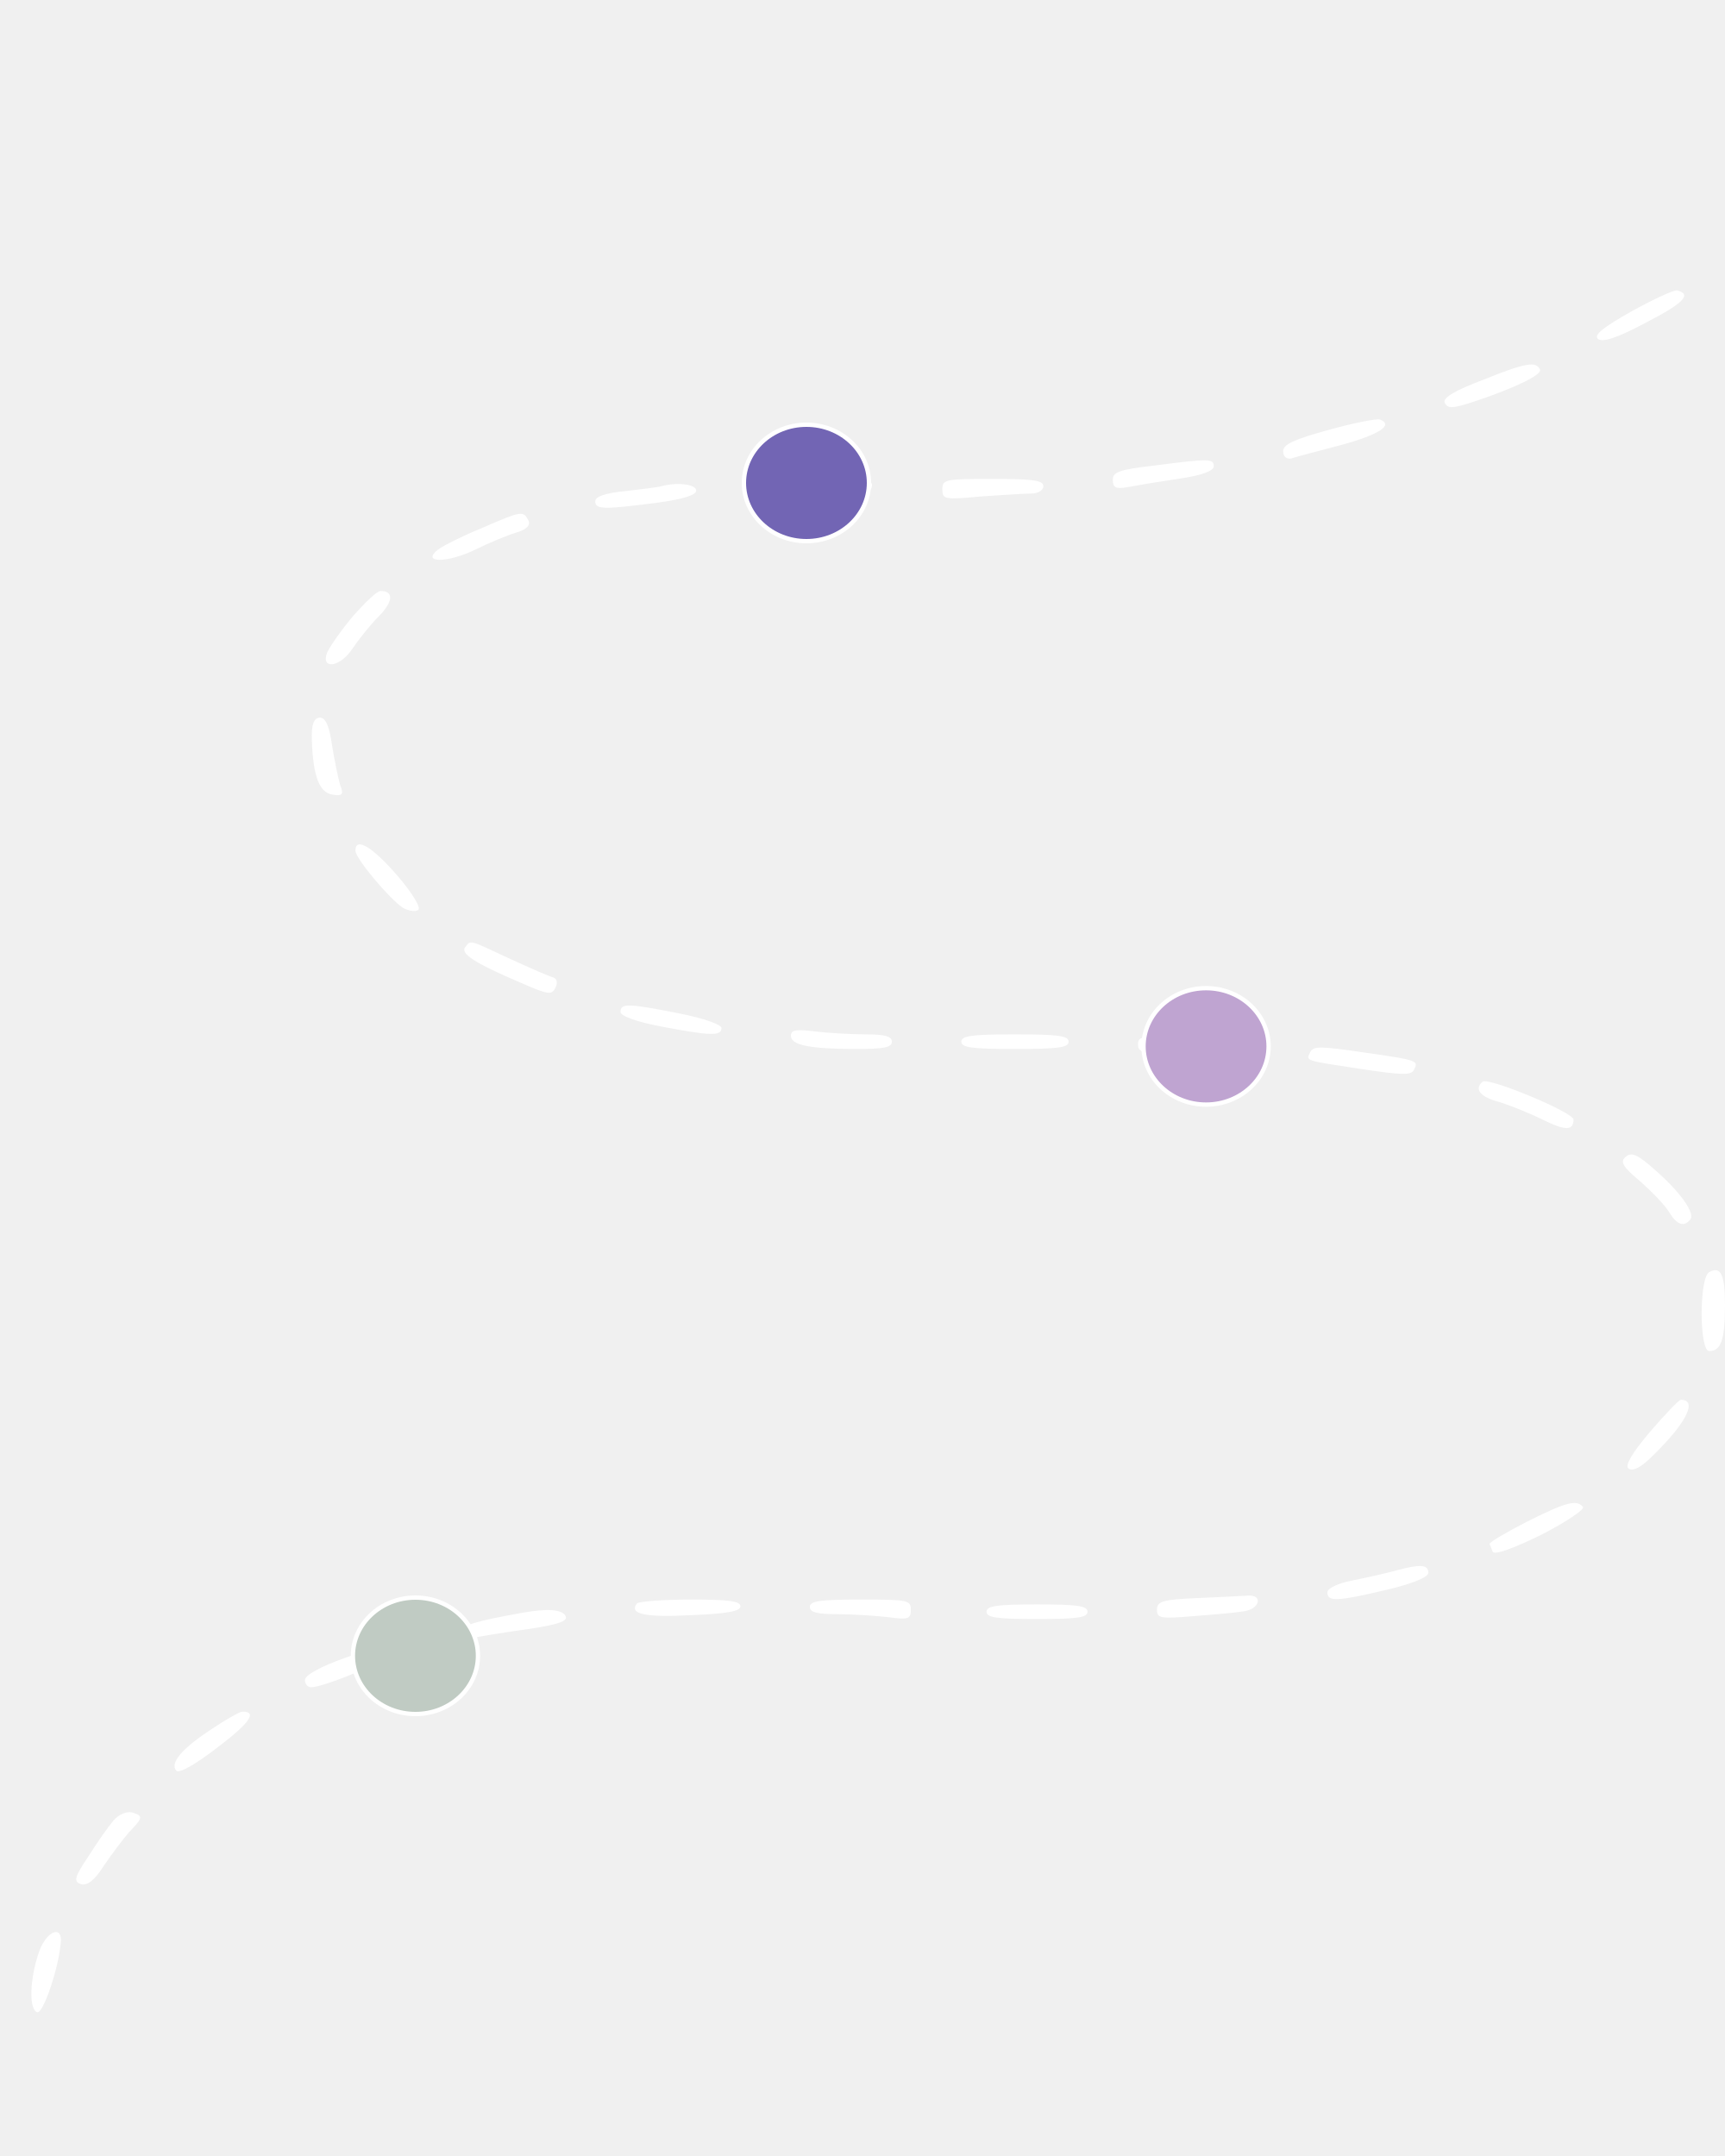
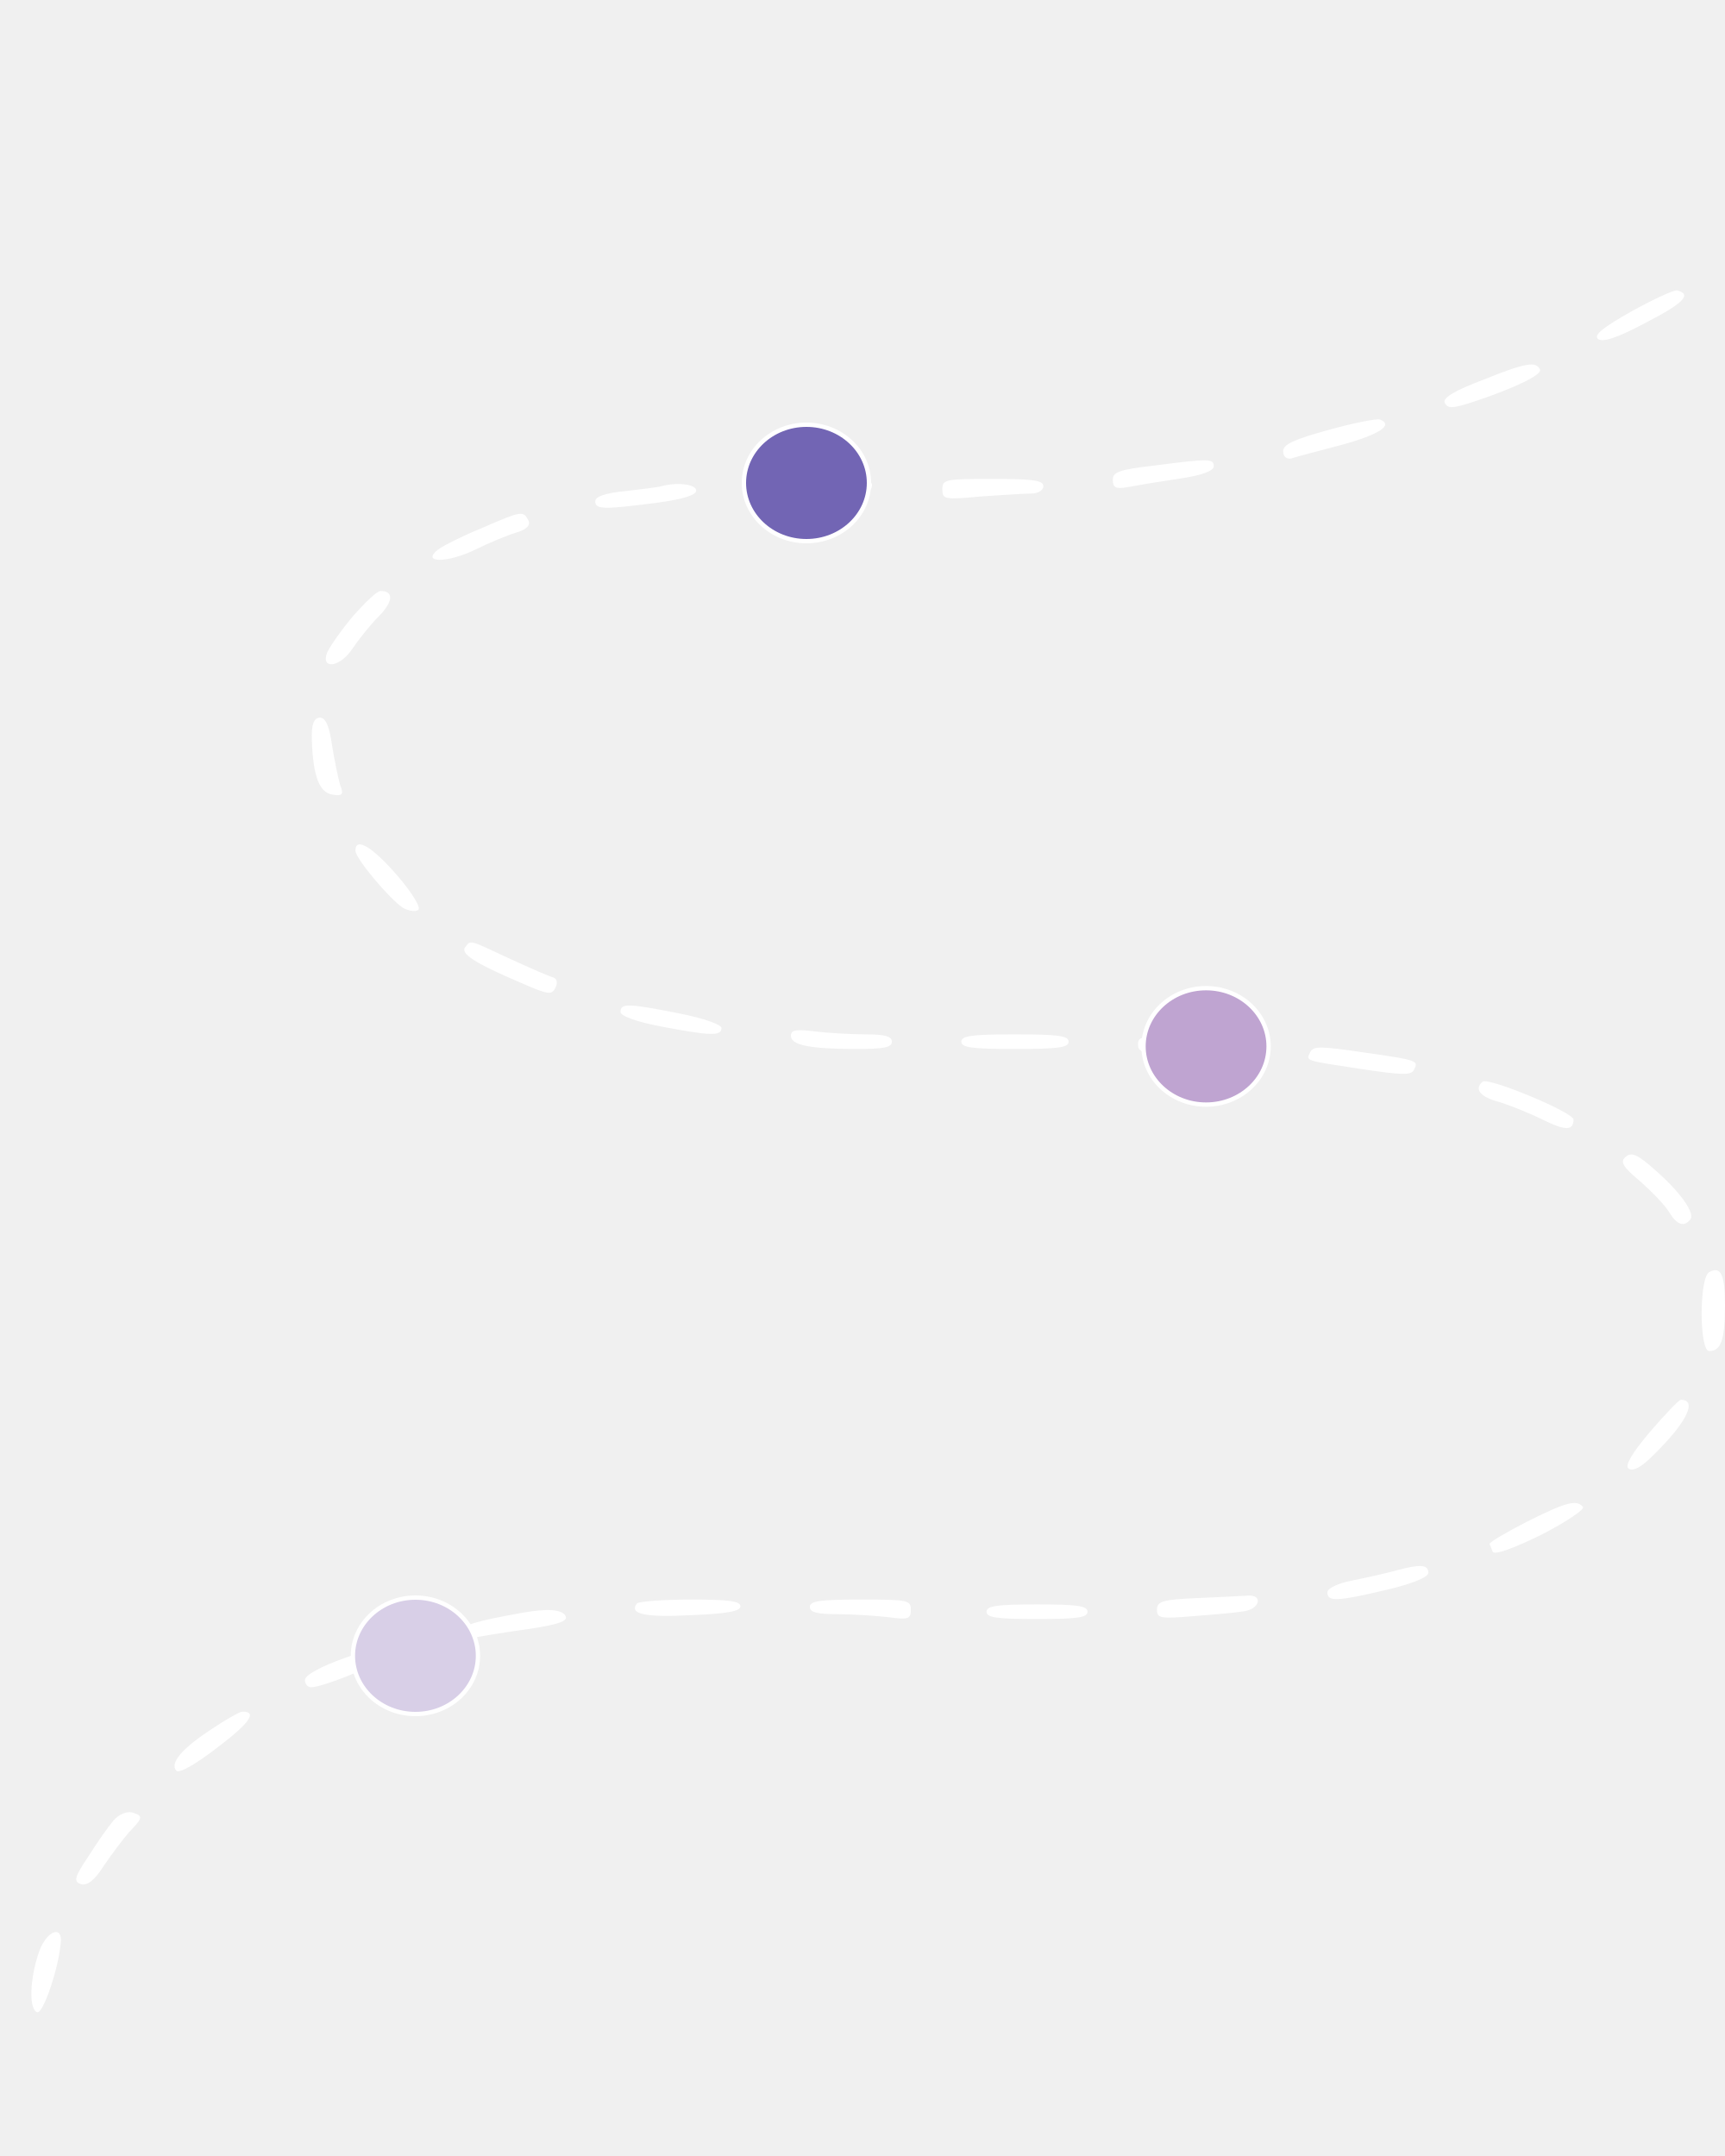
<svg xmlns="http://www.w3.org/2000/svg" viewBox="0 0 600 750" fill="none">
  <path d="M567.507 108.294C557.628 113.888 554.115 116.599 555.872 117.955C557.408 119.142 562.457 117.616 572.556 112.193C585.727 105.413 588.581 102.362 583.312 101.006C582.215 100.837 575.19 104.057 567.507 108.294Z" fill="white" />
  <path d="M516.139 132.024C505.821 135.923 501.65 138.465 502.528 140.16C503.626 142.194 505.162 142.194 512.846 139.651C527.115 134.906 536.335 130.329 535.676 128.634C534.359 125.584 530.847 126.092 516.139 132.024Z" fill="white" />
  <path d="M462.354 149.481C450.06 152.871 446.328 154.566 446.328 156.939C446.328 158.803 447.426 159.82 449.182 159.481C450.499 158.973 458.402 156.939 466.744 154.736C479.696 151.176 484.965 147.786 479.916 145.922C478.818 145.583 470.915 147.108 462.354 149.481Z" fill="white" />
  <path d="M400.885 162.024C389.25 163.38 387.055 164.227 387.055 166.939C387.055 169.651 388.152 170.16 392.104 169.482C394.738 168.973 402.641 167.617 409.666 166.6C417.788 165.414 422.179 163.888 422.179 162.193C422.179 159.482 420.642 159.482 400.885 162.024Z" fill="white" />
  <path d="M266.316 169.989C266.316 173.379 267.414 173.549 284.318 173.04C299.685 172.532 302.538 172.023 303.197 169.481C303.856 166.939 301.88 166.6 285.196 166.6C267.634 166.6 266.316 166.769 266.316 169.989Z" fill="white" />
  <path d="M327.785 170.159C327.785 173.718 328.444 173.887 341.176 172.701C348.64 172.193 356.543 171.684 358.738 171.684C361.153 171.684 362.909 170.498 362.909 169.142C362.909 167.108 359.397 166.599 345.347 166.599C328.883 166.599 327.785 166.769 327.785 170.159Z" fill="white" />
  <path d="M230.093 169.142C228.996 169.481 223.288 170.159 217.58 170.836C210.555 171.514 207.043 172.701 207.043 174.396C207.043 177.277 210.116 177.277 228.337 174.904C237.557 173.718 242.167 172.192 242.167 170.667C242.167 168.464 235.581 167.616 230.093 169.142Z" fill="white" />
  <path d="M167.531 183.719C160.945 186.431 154.139 189.821 152.383 191.177C146.236 195.923 155.676 195.923 165.335 191.177C170.165 188.804 176.751 186.092 179.605 185.245C183.117 184.228 184.654 182.702 183.776 181.008C182.019 177.618 181.58 177.618 167.531 183.719Z" fill="white" />
  <path d="M122.748 214.397C118.577 219.312 114.625 225.075 113.747 227.108C111.552 233.21 118.577 232.024 122.748 225.414C124.724 222.532 128.675 217.448 131.748 214.397C136.798 209.312 137.017 205.583 132.407 205.583C131.09 205.583 126.919 209.651 122.748 214.397Z" fill="white" />
  <path d="M108.474 257.617C108.913 270.159 111.108 275.752 115.719 276.43C119.011 276.939 119.67 276.43 118.353 273.21C117.694 271.007 116.377 264.736 115.499 259.312C114.621 252.871 113.304 249.651 111.328 249.651C109.133 249.651 108.255 252.024 108.474 257.617Z" fill="white" />
  <path d="M123.625 295.922C123.625 298.633 135.479 312.701 140.09 315.752C141.846 316.769 144.261 317.277 145.358 316.6C146.675 316.091 143.821 311.176 138.333 304.735C129.552 294.566 123.625 291.006 123.625 295.922Z" fill="white" />
  <path d="M161.822 329.482C160.066 331.685 164.895 334.905 180.701 341.685C190.8 346.092 191.897 346.261 193.214 343.55C194.092 341.855 193.653 340.329 192.336 339.99C191.019 339.651 184.433 336.77 177.408 333.55C162.92 326.77 163.798 326.939 161.822 329.482Z" fill="white" />
  <path d="M215.824 352.023C215.824 353.379 221.093 355.413 230.093 357.108C246.997 360.328 250.949 360.498 250.949 357.616C250.949 356.43 244.802 354.226 236.24 352.532C218.239 348.972 215.824 348.972 215.824 352.023Z" fill="white" />
  <path d="M275.098 360.328C275.098 363.548 281.683 364.904 297.709 364.904C307.368 364.904 310.222 364.396 310.222 362.362C310.222 360.498 307.807 359.82 301.002 359.82C295.733 359.82 287.83 359.311 283.44 358.803C276.854 357.955 275.098 358.294 275.098 360.328Z" fill="white" />
  <path d="M334.371 362.362C334.371 364.396 337.884 364.904 353.031 364.904C368.178 364.904 371.691 364.396 371.691 362.362C371.691 360.328 368.178 359.82 353.031 359.82C337.884 359.82 334.371 360.328 334.371 362.362Z" fill="white" />
  <path d="M395.84 363.378C395.84 366.26 397.596 366.599 413.182 366.599C423.281 366.599 431.403 365.751 432.062 364.734C434.257 362.192 433.818 362.022 414.061 361.005C397.157 360.158 395.84 360.327 395.84 363.378Z" fill="white" />
  <path d="M455.769 365.921C454.232 369.141 453.354 368.802 473.331 371.853C487.82 374.057 490.893 374.057 491.771 372.192C493.527 368.972 493.308 368.802 474.209 366.091C459.281 363.887 456.866 363.887 455.769 365.921Z" fill="white" />
  <path d="M515.701 376.261C512.628 378.804 514.823 381.685 521.628 383.38C525.36 384.566 532.166 387.278 536.556 389.482C544.459 393.38 547.313 393.38 547.313 389.482C547.313 386.939 517.897 374.736 515.701 376.261Z" fill="white" />
  <path d="M565.532 402.363C563.337 404.058 564.435 405.922 570.581 411.007C574.752 414.736 579.362 419.481 580.68 421.854C583.314 426.091 585.729 426.939 587.924 424.227C589.68 422.024 584.411 414.566 575.411 406.769C569.703 401.685 567.508 400.668 565.532 402.363Z" fill="white" />
  <path d="M594.509 442.532C590.997 444.396 590.997 469.989 594.509 469.989C598.68 469.989 599.998 465.921 599.998 453.888C599.998 443.21 598.461 440.328 594.509 442.532Z" fill="white" />
  <path d="M573.877 498.125C567.731 505.413 565.096 509.82 566.413 510.837C567.95 512.023 571.023 510.328 575.194 506.091C586.61 494.904 590.561 486.938 584.634 486.938C583.976 486.938 579.146 492.023 573.877 498.125Z" fill="white" />
  <path d="M530.848 529.48C523.604 533.209 517.896 536.598 518.116 537.107C518.335 537.446 518.774 538.802 519.213 539.819C519.872 541.005 526.458 538.632 536.117 533.887C544.678 529.48 551.264 525.073 550.606 524.226C548.41 521.514 544.678 522.531 530.848 529.48Z" fill="white" />
  <path d="M485.843 546.26C482.77 547.108 476.184 548.633 471.135 549.65C465.427 550.667 461.695 552.532 461.695 553.888C461.695 557.277 464.988 557.108 482.331 553.04C491.551 550.837 496.82 548.633 496.82 547.108C496.82 544.227 493.966 544.057 485.843 546.26Z" fill="white" />
  <path d="M416.256 555.922C404.182 556.43 402.426 557.108 402.426 559.989C402.426 562.871 403.523 563.21 415.158 562.193C421.964 561.684 429.867 561.006 432.721 560.498C438.428 559.65 439.306 554.566 433.818 555.074C431.623 555.244 423.72 555.583 416.256 555.922Z" fill="white" />
  <path d="M221.533 557.784C218.679 561.513 224.387 562.699 240.632 561.852C252.925 561.343 257.535 560.496 257.535 558.801C257.535 556.937 253.364 556.428 240.192 556.428C230.533 556.428 222.191 557.106 221.533 557.784Z" fill="white" />
  <path d="M281.684 558.971C281.684 560.835 284.098 561.513 291.123 561.513C296.172 561.513 304.075 562.022 308.685 562.53C315.93 563.547 316.808 563.208 316.808 559.988C316.808 556.598 315.71 556.429 299.246 556.429C285.196 556.429 281.684 556.937 281.684 558.971Z" fill="white" />
  <path d="M343.152 560.667C343.152 562.701 346.665 563.209 360.715 563.209C374.764 563.209 378.277 562.701 378.277 560.667C378.277 558.633 374.764 558.124 360.715 558.124C346.665 558.124 343.152 558.633 343.152 560.667Z" fill="white" />
  <path d="M181.8 561.006C164.897 564.057 160.945 565.243 160.945 567.616C160.945 569.65 162.262 570.159 165.994 569.481C168.629 568.972 176.971 567.616 184.435 566.599C194.313 565.074 197.606 563.887 196.728 562.192C195.631 559.82 190.362 559.481 181.8 561.006Z" fill="white" />
  <path d="M119.893 576.769C111.77 579.65 106.062 582.701 106.062 584.396C106.062 585.752 106.941 586.938 108.258 586.938C113.087 586.938 138.992 575.922 138.992 573.888C138.992 570.498 134.821 571.176 119.893 576.769Z" fill="white" />
  <path d="M73.569 601.513C63.252 608.293 59.081 613.208 61.276 615.92C62.154 617.107 67.862 613.886 75.545 607.954C86.961 599.31 89.595 595.412 84.326 595.412C83.448 595.412 78.618 598.124 73.569 601.513Z" fill="white" />
  <path d="M39.549 633.208C37.792 635.242 33.841 640.835 30.767 645.75C25.938 652.869 25.499 654.564 28.133 655.411C30.328 656.089 32.963 654.055 36.036 649.14C38.67 645.242 42.622 639.988 44.817 637.445C49.866 632.191 49.866 631.683 45.915 630.496C44.159 629.988 41.305 631.174 39.549 633.208Z" fill="white" />
  <path d="M13.641 678.801C10.348 688.123 9.909 699.14 12.982 699.987C14.958 700.496 20.226 685.411 21.105 676.089C21.983 669.479 16.275 671.513 13.641 678.801Z" fill="white" />
-   <path id="dot1" d="M144.5 555.75C156.562 555.75 166.25 564.864 166.25 576C166.25 587.136 156.562 596.25 144.5 596.25C132.438 596.25 122.75 587.136 122.75 576C122.75 564.864 132.438 555.75 144.5 555.75Z" fill="#C0CBC3" stroke="white" stroke-width="1.5" transform-origin="center" transform-box="fill-box" />
+   <path id="dot1" d="M144.5 555.75C156.562 555.75 166.25 564.864 166.25 576C166.25 587.136 156.562 596.25 144.5 596.25C132.438 596.25 122.75 587.136 122.75 576C122.75 564.864 132.438 555.75 144.5 555.75Z" fill="#D8CFE7" stroke="white" stroke-width="1.5" transform-origin="center" transform-box="fill-box" />
  <path id="dot2" d="M280.5 147.75C292.562 147.75 302.25 156.864 302.25 168C302.25 179.136 292.562 188.25 280.5 188.25C268.438 188.25 258.75 179.136 258.75 168C258.75 156.864 268.438 147.75 280.5 147.75Z" fill="#7265B4" stroke="white" stroke-width="1.5" />
  <path id="dot3" d="M419.5 343.75C431.562 343.75 441.25 352.864 441.25 364C441.25 375.136 431.562 384.25 419.5 384.25C407.438 384.25 397.75 375.136 397.75 364C397.75 352.864 407.438 343.75 419.5 343.75Z" fill="#BFA4D1" stroke="white" stroke-width="1.5" />
</svg>
